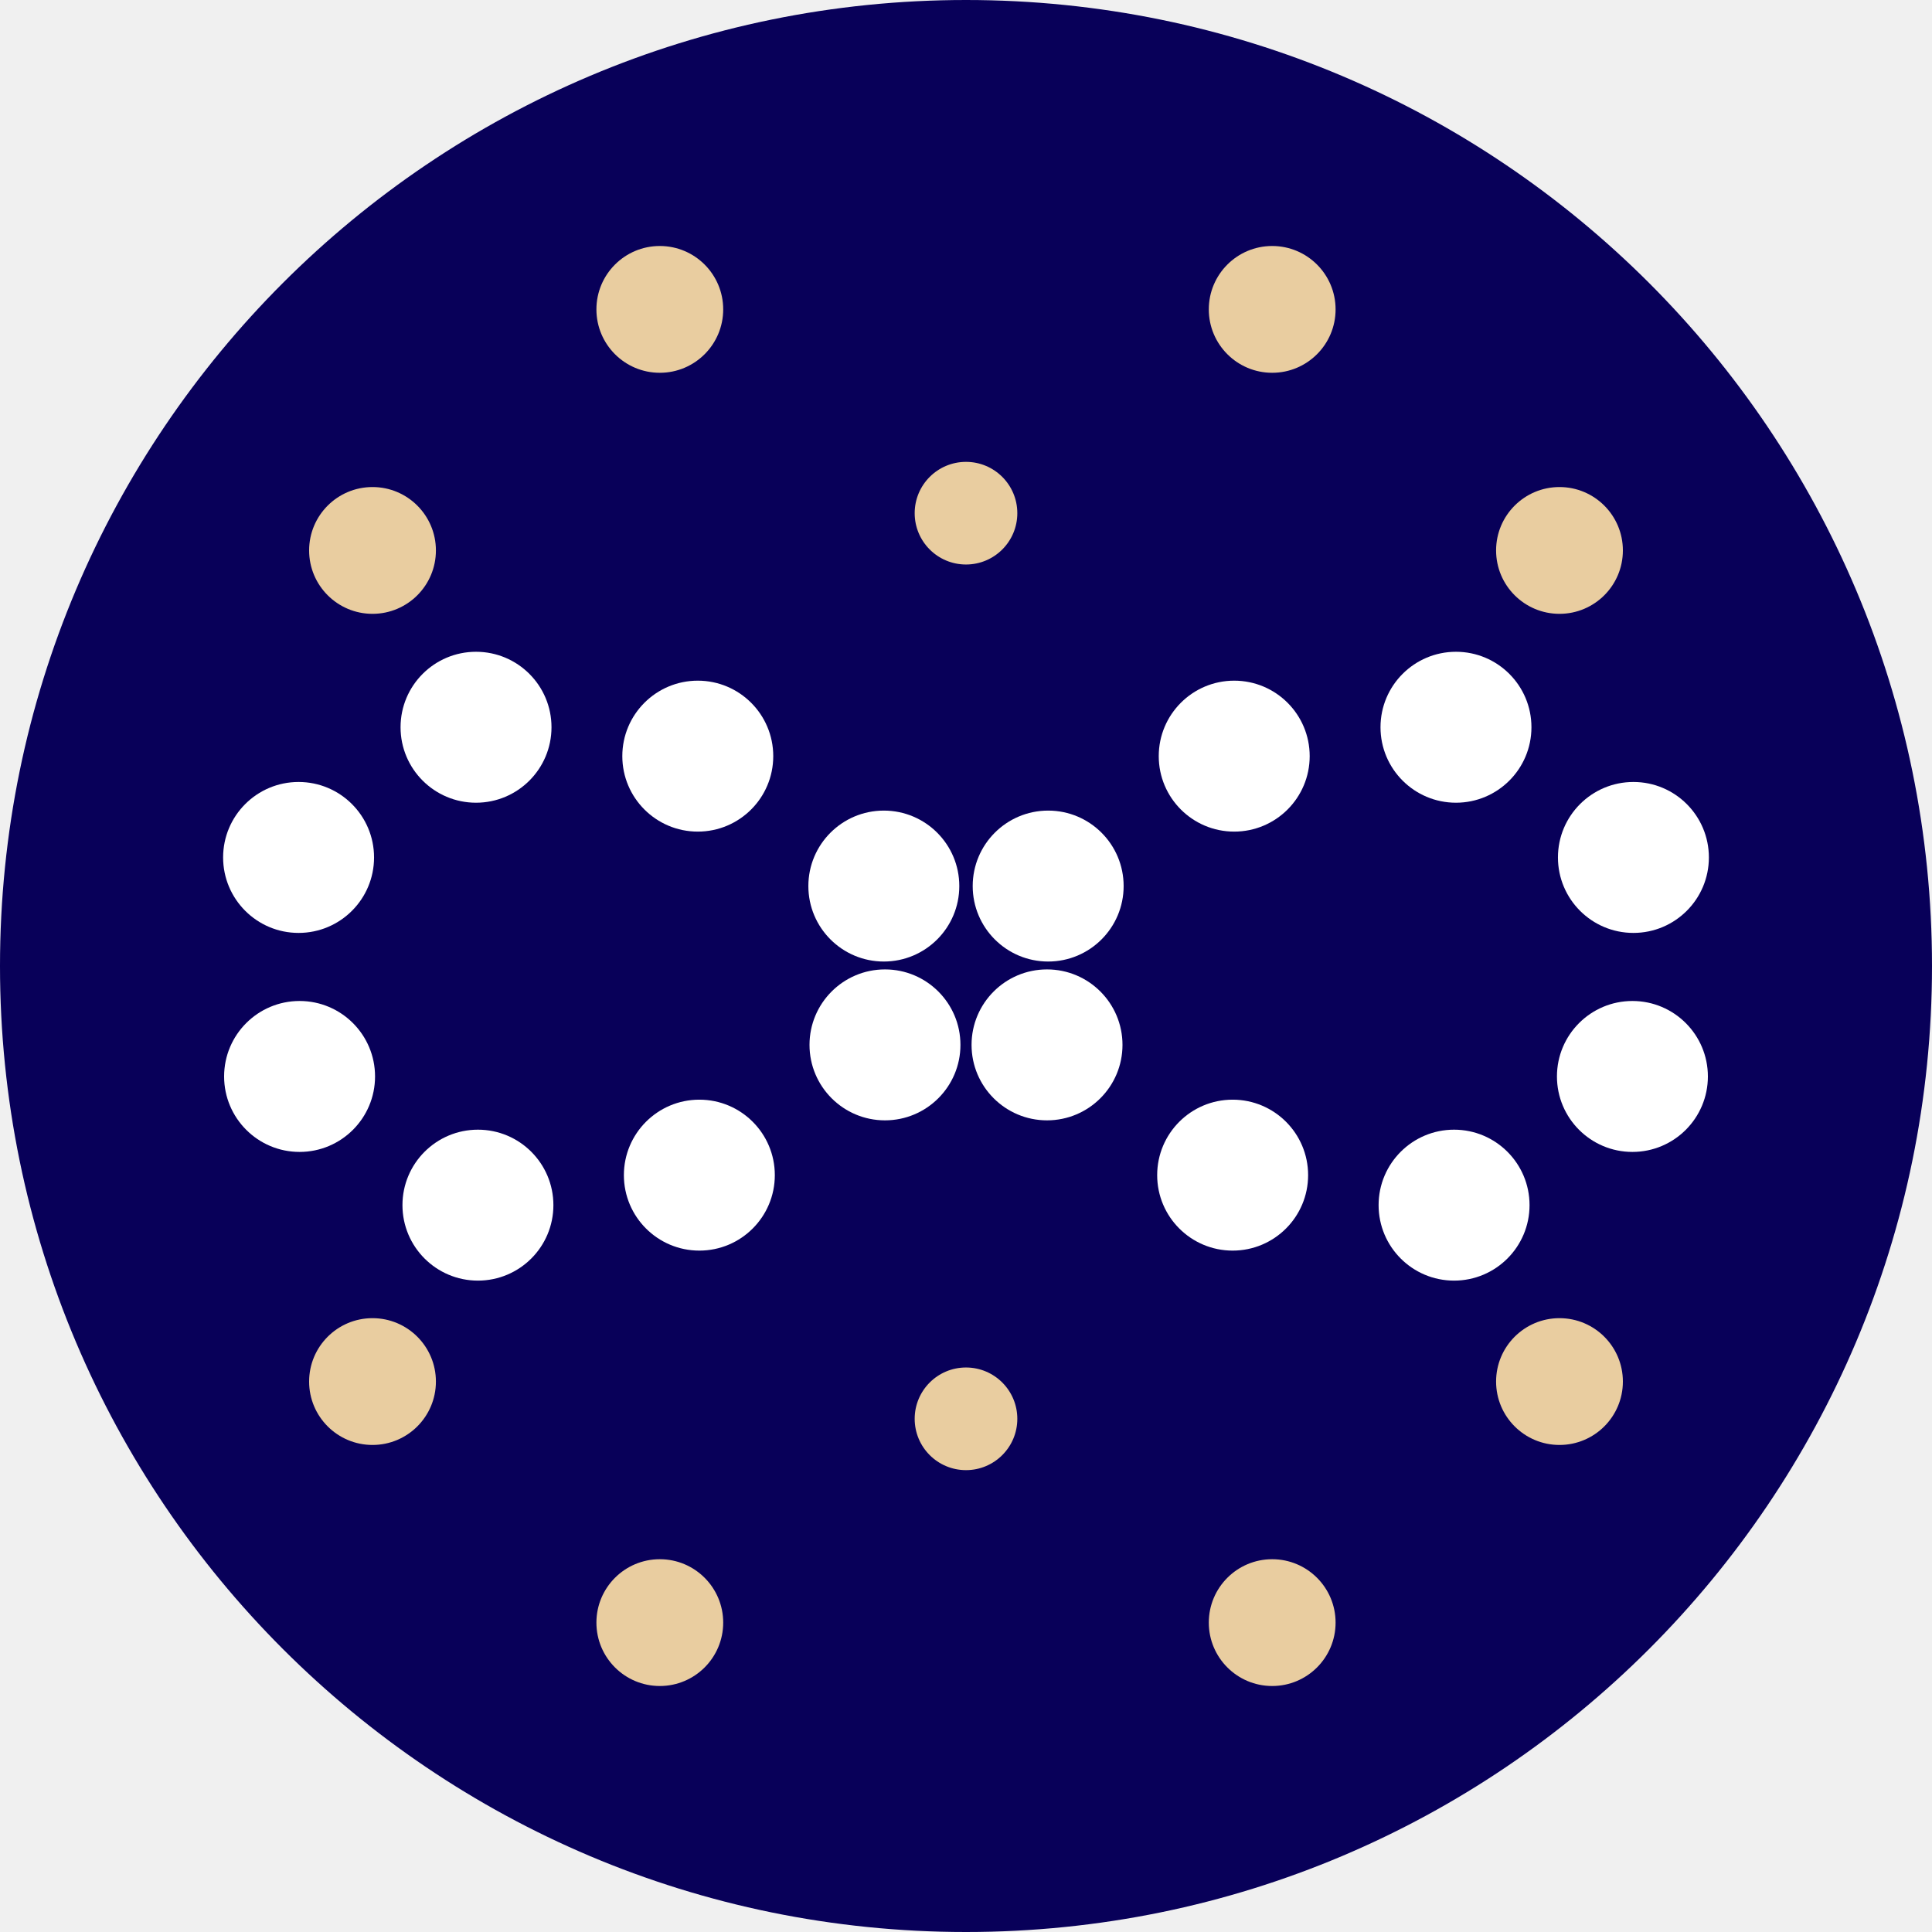
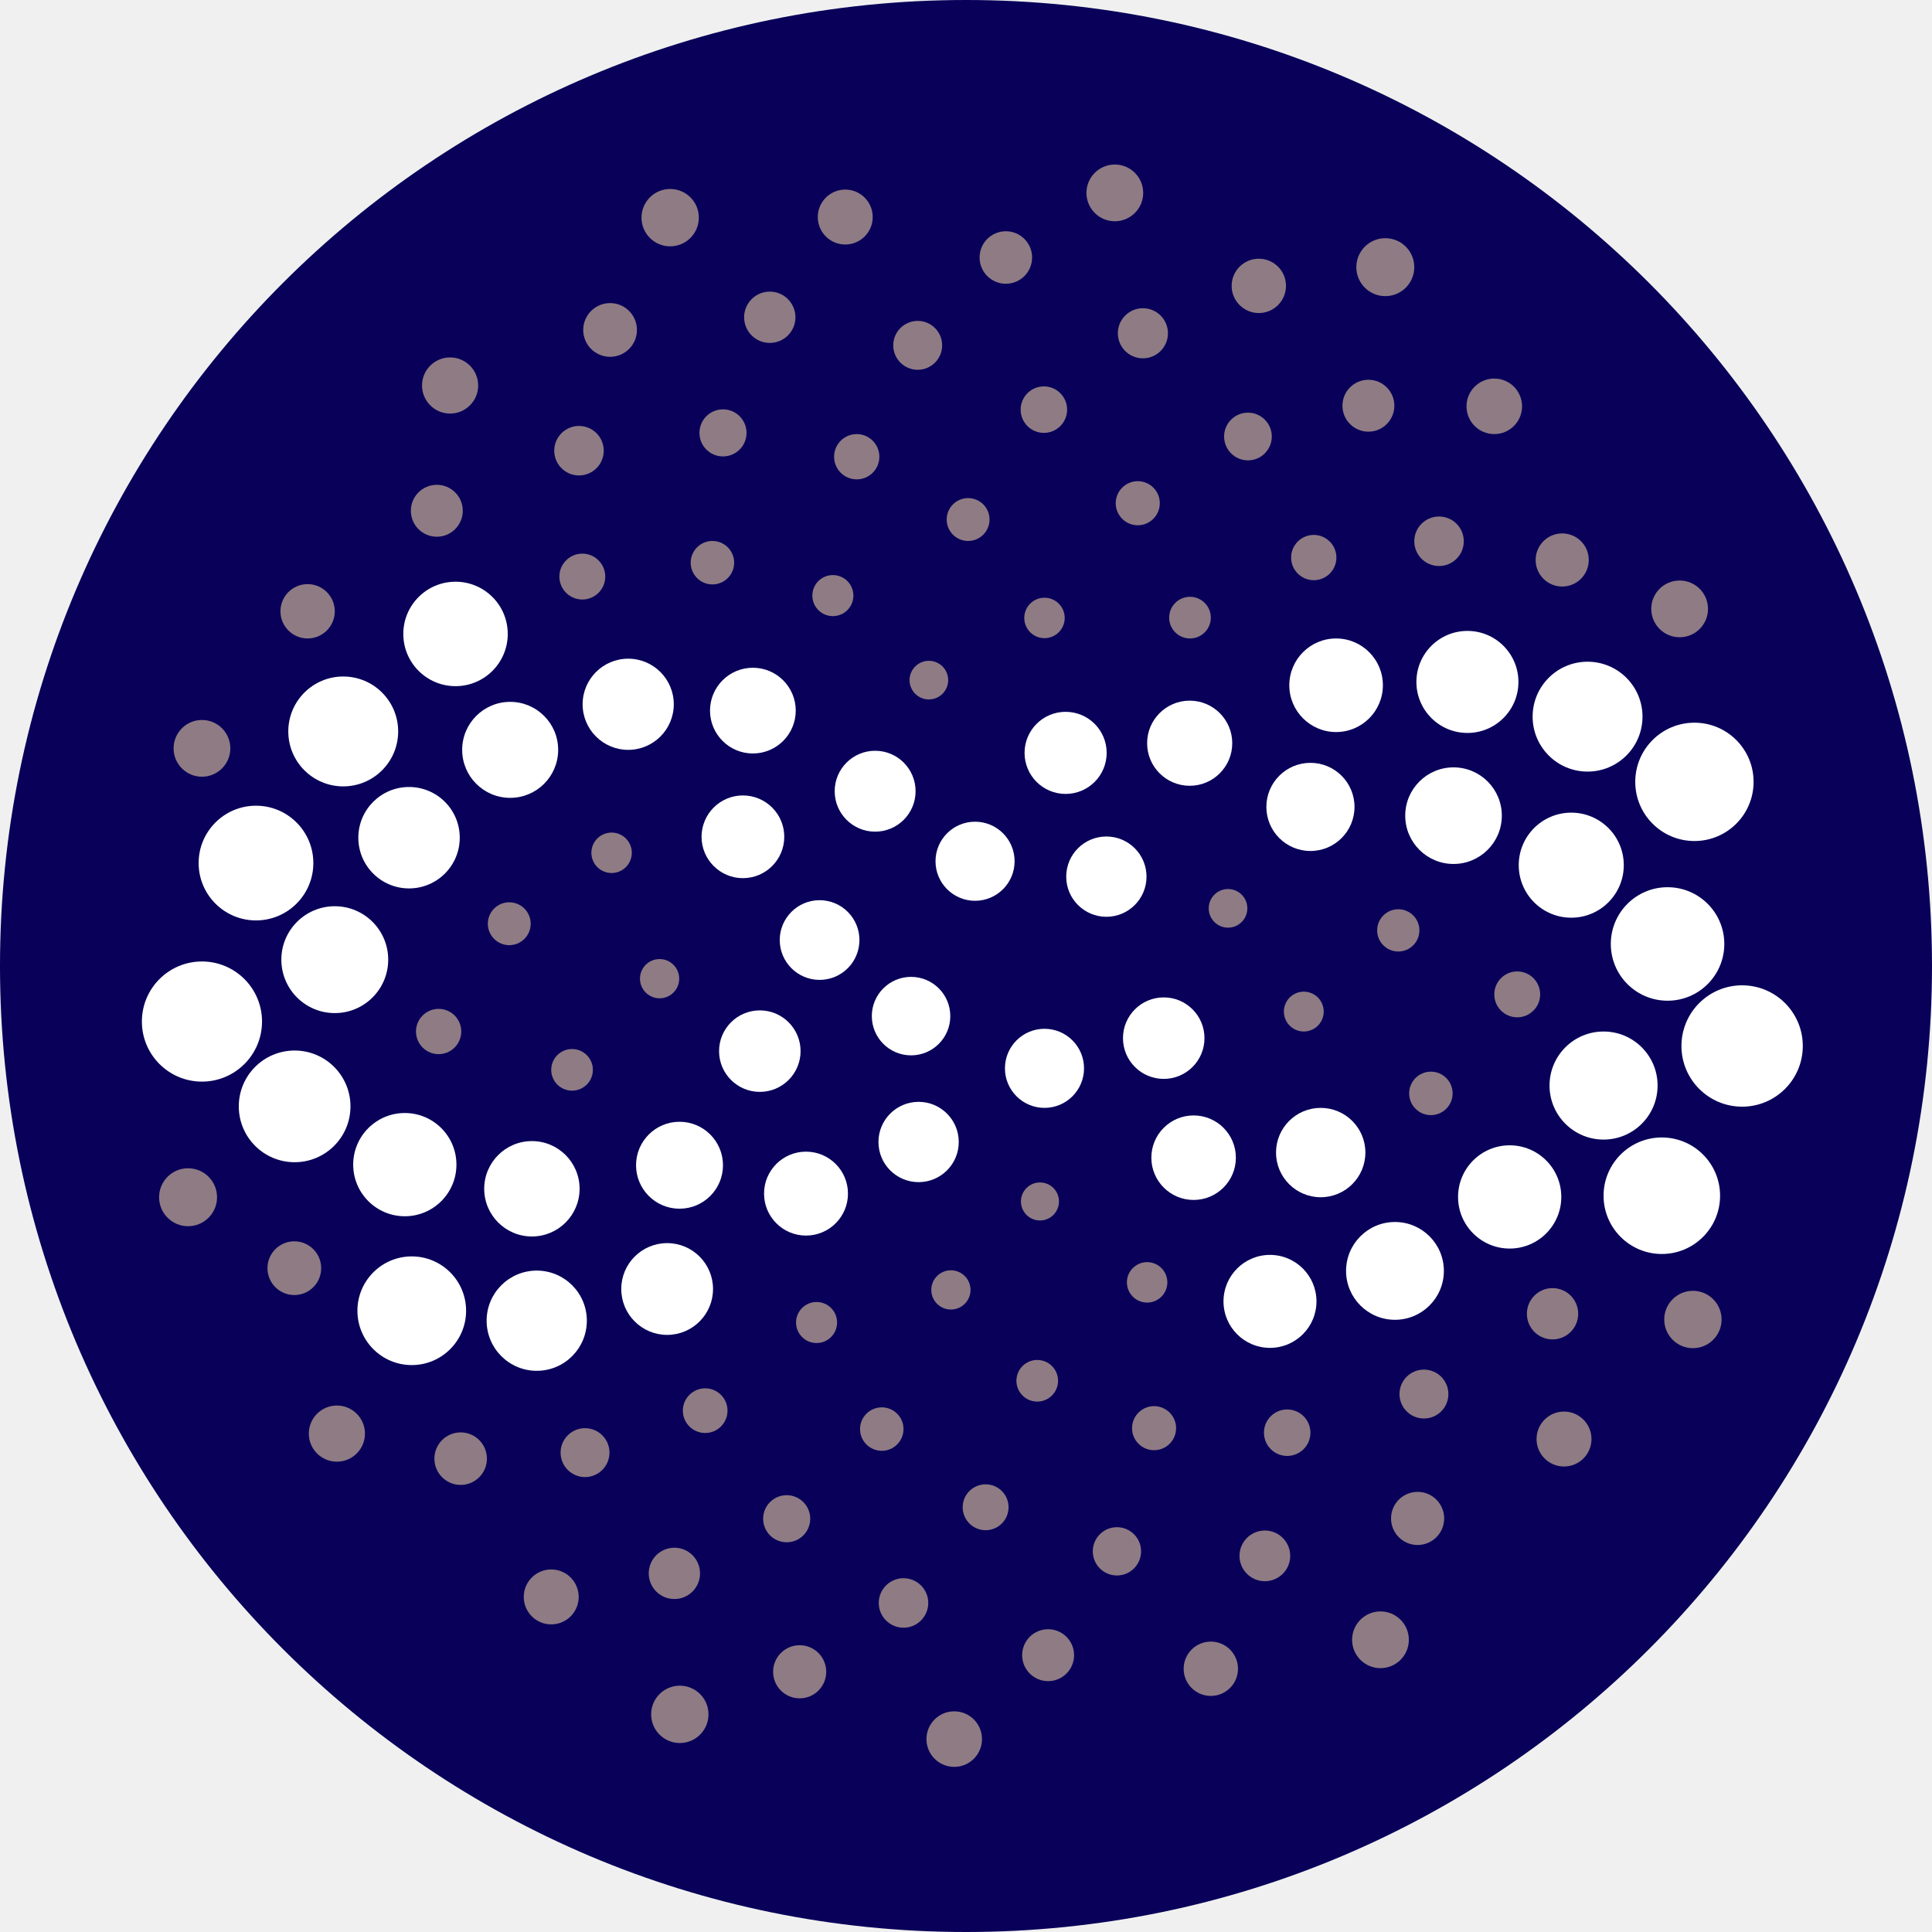
<svg xmlns="http://www.w3.org/2000/svg" width="64" height="64" viewBox="0 0 64 64" fill="none">
  <circle cx="32" cy="32" r="32" fill="#080059" />
-   <circle cx="54.076" cy="35.659" r="2.5" fill="white" />
-   <circle cx="48.168" cy="39.922" r="2.5" fill="white" />
-   <circle cx="40.833" cy="38.928" r="2.5" fill="white" />
-   <circle cx="34.684" cy="34.613" r="2.5" fill="white" />
-   <circle cx="29.278" cy="29.352" r="2.5" fill="white" />
-   <circle cx="23.115" cy="25.048" r="2.5" fill="white" />
-   <circle cx="15.769" cy="24.091" r="2.5" fill="white" />
-   <circle cx="9.891" cy="28.404" r="2.5" fill="white" />
-   <circle cx="9.924" cy="35.659" r="2.5" fill="white" />
-   <circle cx="15.832" cy="39.922" r="2.5" fill="white" />
-   <circle cx="23.167" cy="38.928" r="2.5" fill="white" />
-   <circle cx="29.316" cy="34.613" r="2.5" fill="white" />
-   <circle cx="34.722" cy="29.352" r="2.5" fill="white" />
-   <circle cx="40.885" cy="25.048" r="2.5" fill="white" />
-   <circle cx="48.231" cy="24.091" r="2.5" fill="white" />
-   <circle cx="54.109" cy="28.404" r="2.5" fill="white" />
-   <circle cx="51.66" cy="45.766" r="2.1" fill="#E9CDA0" />
-   <circle cx="42.143" cy="53.751" r="2.1" fill="#E9CDA0" />
-   <circle cx="21.857" cy="53.751" r="2.1" fill="#E9CDA0" />
-   <circle cx="12.34" cy="45.766" r="2.1" fill="#E9CDA0" />
-   <circle cx="12.34" cy="18.234" r="2.1" fill="#E9CDA0" />
-   <circle cx="21.857" cy="10.249" r="2.1" fill="#E9CDA0" />
-   <circle cx="42.143" cy="10.249" r="2.1" fill="#E9CDA0" />
-   <circle cx="51.66" cy="18.234" r="2.1" fill="#E9CDA0" />
-   <circle cx="32" cy="47" r="1.7" fill="#E9CDA0" />
-   <circle cx="32" cy="17" r="1.7" fill="#E9CDA0" />
+   <circle cx="30.18" cy="33.66" r="1.30" fill="#FFFFFF" />
+   <circle cx="32.30" cy="28.53" r="1.31" fill="#FFFFFF" />
+   <circle cx="34.60" cy="35.39" r="1.31" fill="#FFFFFF" />
+   <circle cx="27.15" cy="31.14" r="1.32" fill="#FFFFFF" />
+   <circle cx="36.65" cy="29.04" r="1.33" fill="#FFFFFF" />
+   <circle cx="30.43" cy="37.83" r="1.33" fill="#FFFFFF" />
+   <circle cx="28.99" cy="26.21" r="1.34" fill="#FFFFFF" />
+   <circle cx="38.55" cy="34.39" r="1.35" fill="#FFFFFF" />
+   <circle cx="25.17" cy="34.82" r="1.35" fill="#FFFFFF" />
+   <circle cx="35.30" cy="24.94" r="1.36" fill="#FFFFFF" />
+   <circle cx="34.45" cy="39.80" r="0.63" fill="#E9CDA0" fill-opacity=".6" />
+   <circle cx="24.61" cy="27.72" r="1.37" fill="#FFFFFF" />
+   <circle cx="40.68" cy="30.09" r="0.64" fill="#E9CDA0" fill-opacity=".6" />
+   <circle cx="26.70" cy="39.54" r="1.39" fill="#FFFFFF" />
+   <circle cx="30.77" cy="22.53" r="0.64" fill="#E9CDA0" fill-opacity=".6" />
+   <circle cx="39.54" cy="38.35" r="1.40" fill="#FFFFFF" />
+   <circle cx="21.85" cy="32.42" r="0.65" fill="#E9CDA0" fill-opacity=".6" />
+   <circle cx="39.41" cy="24.62" r="1.41" fill="#FFFFFF" />
+   <circle cx="31.50" cy="42.73" r="0.65" fill="#E9CDA0" fill-opacity=".6" />
+   <circle cx="24.94" cy="23.54" r="1.42" fill="#FFFFFF" />
+   <circle cx="43.19" cy="33.51" r="0.66" fill="#E9CDA0" fill-opacity=".6" />
+   <circle cx="22.51" cy="38.60" r="1.44" fill="#FFFFFF" />
+   <circle cx="34.60" cy="20.47" r="0.67" fill="#E9CDA0" fill-opacity=".6" />
+   <circle cx="38.00" cy="42.48" r="0.67" fill="#E9CDA0" fill-opacity=".6" />
+   <circle cx="20.26" cy="28.25" r="0.67" fill="#E9CDA0" fill-opacity=".6" />
+   <circle cx="43.41" cy="26.73" r="1.46" fill="#FFFFFF" />
+   <circle cx="27.05" cy="43.81" r="0.68" fill="#E9CDA0" fill-opacity=".6" />
+   <circle cx="27.59" cy="19.73" r="0.68" fill="#E9CDA0" fill-opacity=".6" />
+   <circle cx="43.75" cy="38.18" r="1.48" fill="#FFFFFF" />
+   <circle cx="18.95" cy="35.44" r="0.69" fill="#E9CDA0" fill-opacity=".6" />
+   <circle cx="39.42" cy="20.46" r="0.69" fill="#E9CDA0" fill-opacity=".6" />
+   <circle cx="34.36" cy="45.74" r="0.69" fill="#E9CDA0" fill-opacity=".6" />
+   <circle cx="20.81" cy="23.33" r="1.51" fill="#FFFFFF" />
+   <circle cx="46.32" cy="30.82" r="0.70" fill="#E9CDA0" fill-opacity=".6" />
+   <circle cx="22.10" cy="42.70" r="1.52" fill="#FFFFFF" />
+   <circle cx="32.07" cy="17.21" r="0.71" fill="#E9CDA0" fill-opacity=".6" />
+   <circle cx="42.07" cy="43.11" r="1.54" fill="#FFFFFF" />
+   <circle cx="16.87" cy="30.60" r="0.71" fill="#E9CDA0" fill-opacity=".6" />
+   <circle cx="44.26" cy="22.70" r="1.55" fill="#FFFFFF" />
+   <circle cx="29.21" cy="47.34" r="0.72" fill="#E9CDA0" fill-opacity=".6" />
+   <circle cx="23.60" cy="18.64" r="0.72" fill="#E9CDA0" fill-opacity=".6" />
+   <circle cx="47.40" cy="36.22" r="0.72" fill="#E9CDA0" fill-opacity=".6" />
+   <circle cx="17.62" cy="39.38" r="1.58" fill="#FFFFFF" />
+   <circle cx="37.69" cy="16.67" r="0.73" fill="#E9CDA0" fill-opacity=".6" />
+   <circle cx="38.23" cy="47.31" r="0.73" fill="#E9CDA0" fill-opacity=".6" />
+   <circle cx="16.90" cy="24.84" r="1.59" fill="#FFFFFF" />
+   <circle cx="48.15" cy="27.02" r="1.60" fill="#FFFFFF" />
+   <circle cx="23.36" cy="46.73" r="0.74" fill="#E9CDA0" fill-opacity=".6" />
+   <circle cx="28.38" cy="15.13" r="0.75" fill="#E9CDA0" fill-opacity=".6" />
+   <circle cx="46.21" cy="42.10" r="1.62" fill="#FFFFFF" />
+   <circle cx="14.53" cy="34.17" r="0.75" fill="#E9CDA0" fill-opacity=".6" />
+   <circle cx="43.52" cy="18.47" r="0.75" fill="#E9CDA0" fill-opacity=".6" />
+   <circle cx="32.65" cy="49.93" r="0.76" fill="#E9CDA0" fill-opacity=".6" />
+   <circle cx="19.29" cy="19.10" r="0.76" fill="#E9CDA0" fill-opacity=".6" />
+   <circle cx="50.26" cy="32.94" r="0.76" fill="#E9CDA0" fill-opacity=".6" />
+   <circle cx="17.78" cy="43.75" r="1.66" fill="#FFFFFF" />
+   <circle cx="34.58" cy="13.57" r="0.77" fill="#E9CDA0" fill-opacity=".6" />
+   <circle cx="42.64" cy="47.46" r="0.77" fill="#E9CDA0" fill-opacity=".6" />
+   <circle cx="13.55" cy="27.75" r="1.68" fill="#FFFFFF" />
+   <circle cx="48.61" cy="22.59" r="1.69" fill="#FFFFFF" />
+   <circle cx="26.06" cy="50.31" r="0.78" fill="#E9CDA0" fill-opacity=".6" />
+   <circle cx="23.95" cy="14.34" r="0.78" fill="#E9CDA0" fill-opacity=".6" />
+   <circle cx="50.01" cy="39.65" r="1.71" fill="#FFFFFF" />
+   <circle cx="13.41" cy="38.58" r="1.71" fill="#FFFFFF" />
+   <circle cx="41.34" cy="14.46" r="0.79" fill="#E9CDA0" fill-opacity=".6" />
+   <circle cx="37.00" cy="51.39" r="0.80" fill="#E9CDA0" fill-opacity=".6" />
+   <circle cx="15.09" cy="21.00" r="1.73" fill="#FFFFFF" />
+   <circle cx="52.05" cy="28.66" r="1.74" fill="#FFFFFF" />
+   <circle cx="19.38" cy="48.12" r="0.81" fill="#E9CDA0" fill-opacity=".6" />
+   <circle cx="30.40" cy="11.44" r="0.81" fill="#E9CDA0" fill-opacity=".6" />
+   <circle cx="47.17" cy="46.18" r="0.81" fill="#E9CDA0" fill-opacity=".6" />
+   <circle cx="11.09" cy="31.79" r="1.77" fill="#FFFFFF" />
+   <circle cx="47.67" cy="17.93" r="0.82" fill="#E9CDA0" fill-opacity=".6" />
+   <circle cx="29.93" cy="53.10" r="0.82" fill="#E9CDA0" fill-opacity=".6" />
+   <circle cx="19.18" cy="14.93" r="0.82" fill="#E9CDA0" fill-opacity=".6" />
+   <circle cx="53.12" cy="35.96" r="1.79" fill="#FFFFFF" />
+   <circle cx="13.64" cy="43.42" r="1.80" fill="#FFFFFF" />
+   <circle cx="37.86" cy="11.04" r="0.83" fill="#E9CDA0" fill-opacity=".6" />
+   <circle cx="41.90" cy="51.54" r="0.84" fill="#E9CDA0" fill-opacity=".6" />
+   <circle cx="11.37" cy="24.23" r="1.82" fill="#FFFFFF" />
+   <circle cx="52.59" cy="23.74" r="1.82" fill="#FFFFFF" />
+   <circle cx="22.34" cy="52.12" r="0.85" fill="#E9CDA0" fill-opacity=".6" />
+   <circle cx="25.50" cy="10.51" r="0.85" fill="#E9CDA0" fill-opacity=".6" />
+   <circle cx="51.43" cy="43.52" r="0.85" fill="#E9CDA0" fill-opacity=".6" />
+   <circle cx="9.76" cy="36.65" r="1.85" fill="#FFFFFF" />
+   <circle cx="45.33" cy="13.44" r="0.86" fill="#E9CDA0" fill-opacity=".6" />
+   <circle cx="34.72" cy="54.83" r="0.86" fill="#E9CDA0" fill-opacity=".6" />
+   <circle cx="14.47" cy="16.92" r="0.86" fill="#E9CDA0" fill-opacity=".6" />
+   <circle cx="55.24" cy="31.27" r="1.88" fill="#FFFFFF" />
+   <circle cx="15.26" cy="48.32" r="0.87" fill="#E9CDA0" fill-opacity=".6" />
+   <circle cx="33.32" cy="8.53" r="0.87" fill="#E9CDA0" fill-opacity=".6" />
+   <circle cx="46.96" cy="50.30" r="0.88" fill="#E9CDA0" fill-opacity=".6" />
+   <circle cx="8.48" cy="28.59" r="1.90" fill="#FFFFFF" />
+   <circle cx="51.75" cy="18.55" r="0.88" fill="#E9CDA0" fill-opacity=".6" />
+   <circle cx="26.49" cy="55.38" r="0.88" fill="#E9CDA0" fill-opacity=".6" />
+   <circle cx="20.21" cy="10.93" r="0.89" fill="#E9CDA0" fill-opacity=".6" />
+   <circle cx="55.05" cy="39.61" r="1.93" fill="#FFFFFF" />
+   <circle cx="9.75" cy="42.01" r="0.89" fill="#E9CDA0" fill-opacity=".6" />
+   <circle cx="41.70" cy="9.47" r="0.90" fill="#E9CDA0" fill-opacity=".6" />
+   <circle cx="40.11" cy="55.28" r="0.90" fill="#E9CDA0" fill-opacity=".6" />
+   <circle cx="10.19" cy="20.25" r="0.90" fill="#E9CDA0" fill-opacity=".6" />
+   <circle cx="56.13" cy="25.90" r="1.96" fill="#FFFFFF" />
+   <circle cx="18.26" cy="52.90" r="0.91" fill="#E9CDA0" fill-opacity=".6" />
+   <circle cx="28.00" cy="7.19" r="0.91" fill="#E9CDA0" fill-opacity=".6" />
+   <circle cx="51.81" cy="47.67" r="0.91" fill="#E9CDA0" fill-opacity=".6" />
+   <circle cx="6.69" cy="33.84" r="1.99" fill="#FFFFFF" />
+   <circle cx="49.50" cy="13.46" r="0.92" fill="#E9CDA0" fill-opacity=".6" />
+   <circle cx="31.61" cy="57.61" r="0.92" fill="#E9CDA0" fill-opacity=".6" />
+   <circle cx="14.91" cy="12.77" r="0.93" fill="#E9CDA0" fill-opacity=".6" />
+   <circle cx="57.71" cy="34.65" r="2.01" fill="#FFFFFF" />
+   <circle cx="11.16" cy="47.49" r="0.93" fill="#E9CDA0" fill-opacity=".6" />
+   <circle cx="36.93" cy="6.39" r="0.94" fill="#E9CDA0" fill-opacity=".6" />
+   <circle cx="45.73" cy="54.32" r="0.94" fill="#E9CDA0" fill-opacity=".6" />
+   <circle cx="6.69" cy="24.79" r="0.94" fill="#E9CDA0" fill-opacity=".6" />
+   <circle cx="55.64" cy="20.17" r="0.94" fill="#E9CDA0" fill-opacity=".6" />
+   <circle cx="22.52" cy="56.79" r="0.95" fill="#E9CDA0" fill-opacity=".6" />
+   <circle cx="22.20" cy="7.21" r="0.95" fill="#E9CDA0" fill-opacity=".6" />
+   <circle cx="56.08" cy="43.71" r="0.95" fill="#E9CDA0" fill-opacity=".6" />
+   <circle cx="6.23" cy="39.66" r="0.96" fill="#E9CDA0" fill-opacity=".6" />
+   <circle cx="45.89" cy="8.85" r="0.96" fill="#E9CDA0" fill-opacity=".6" />
</svg>
